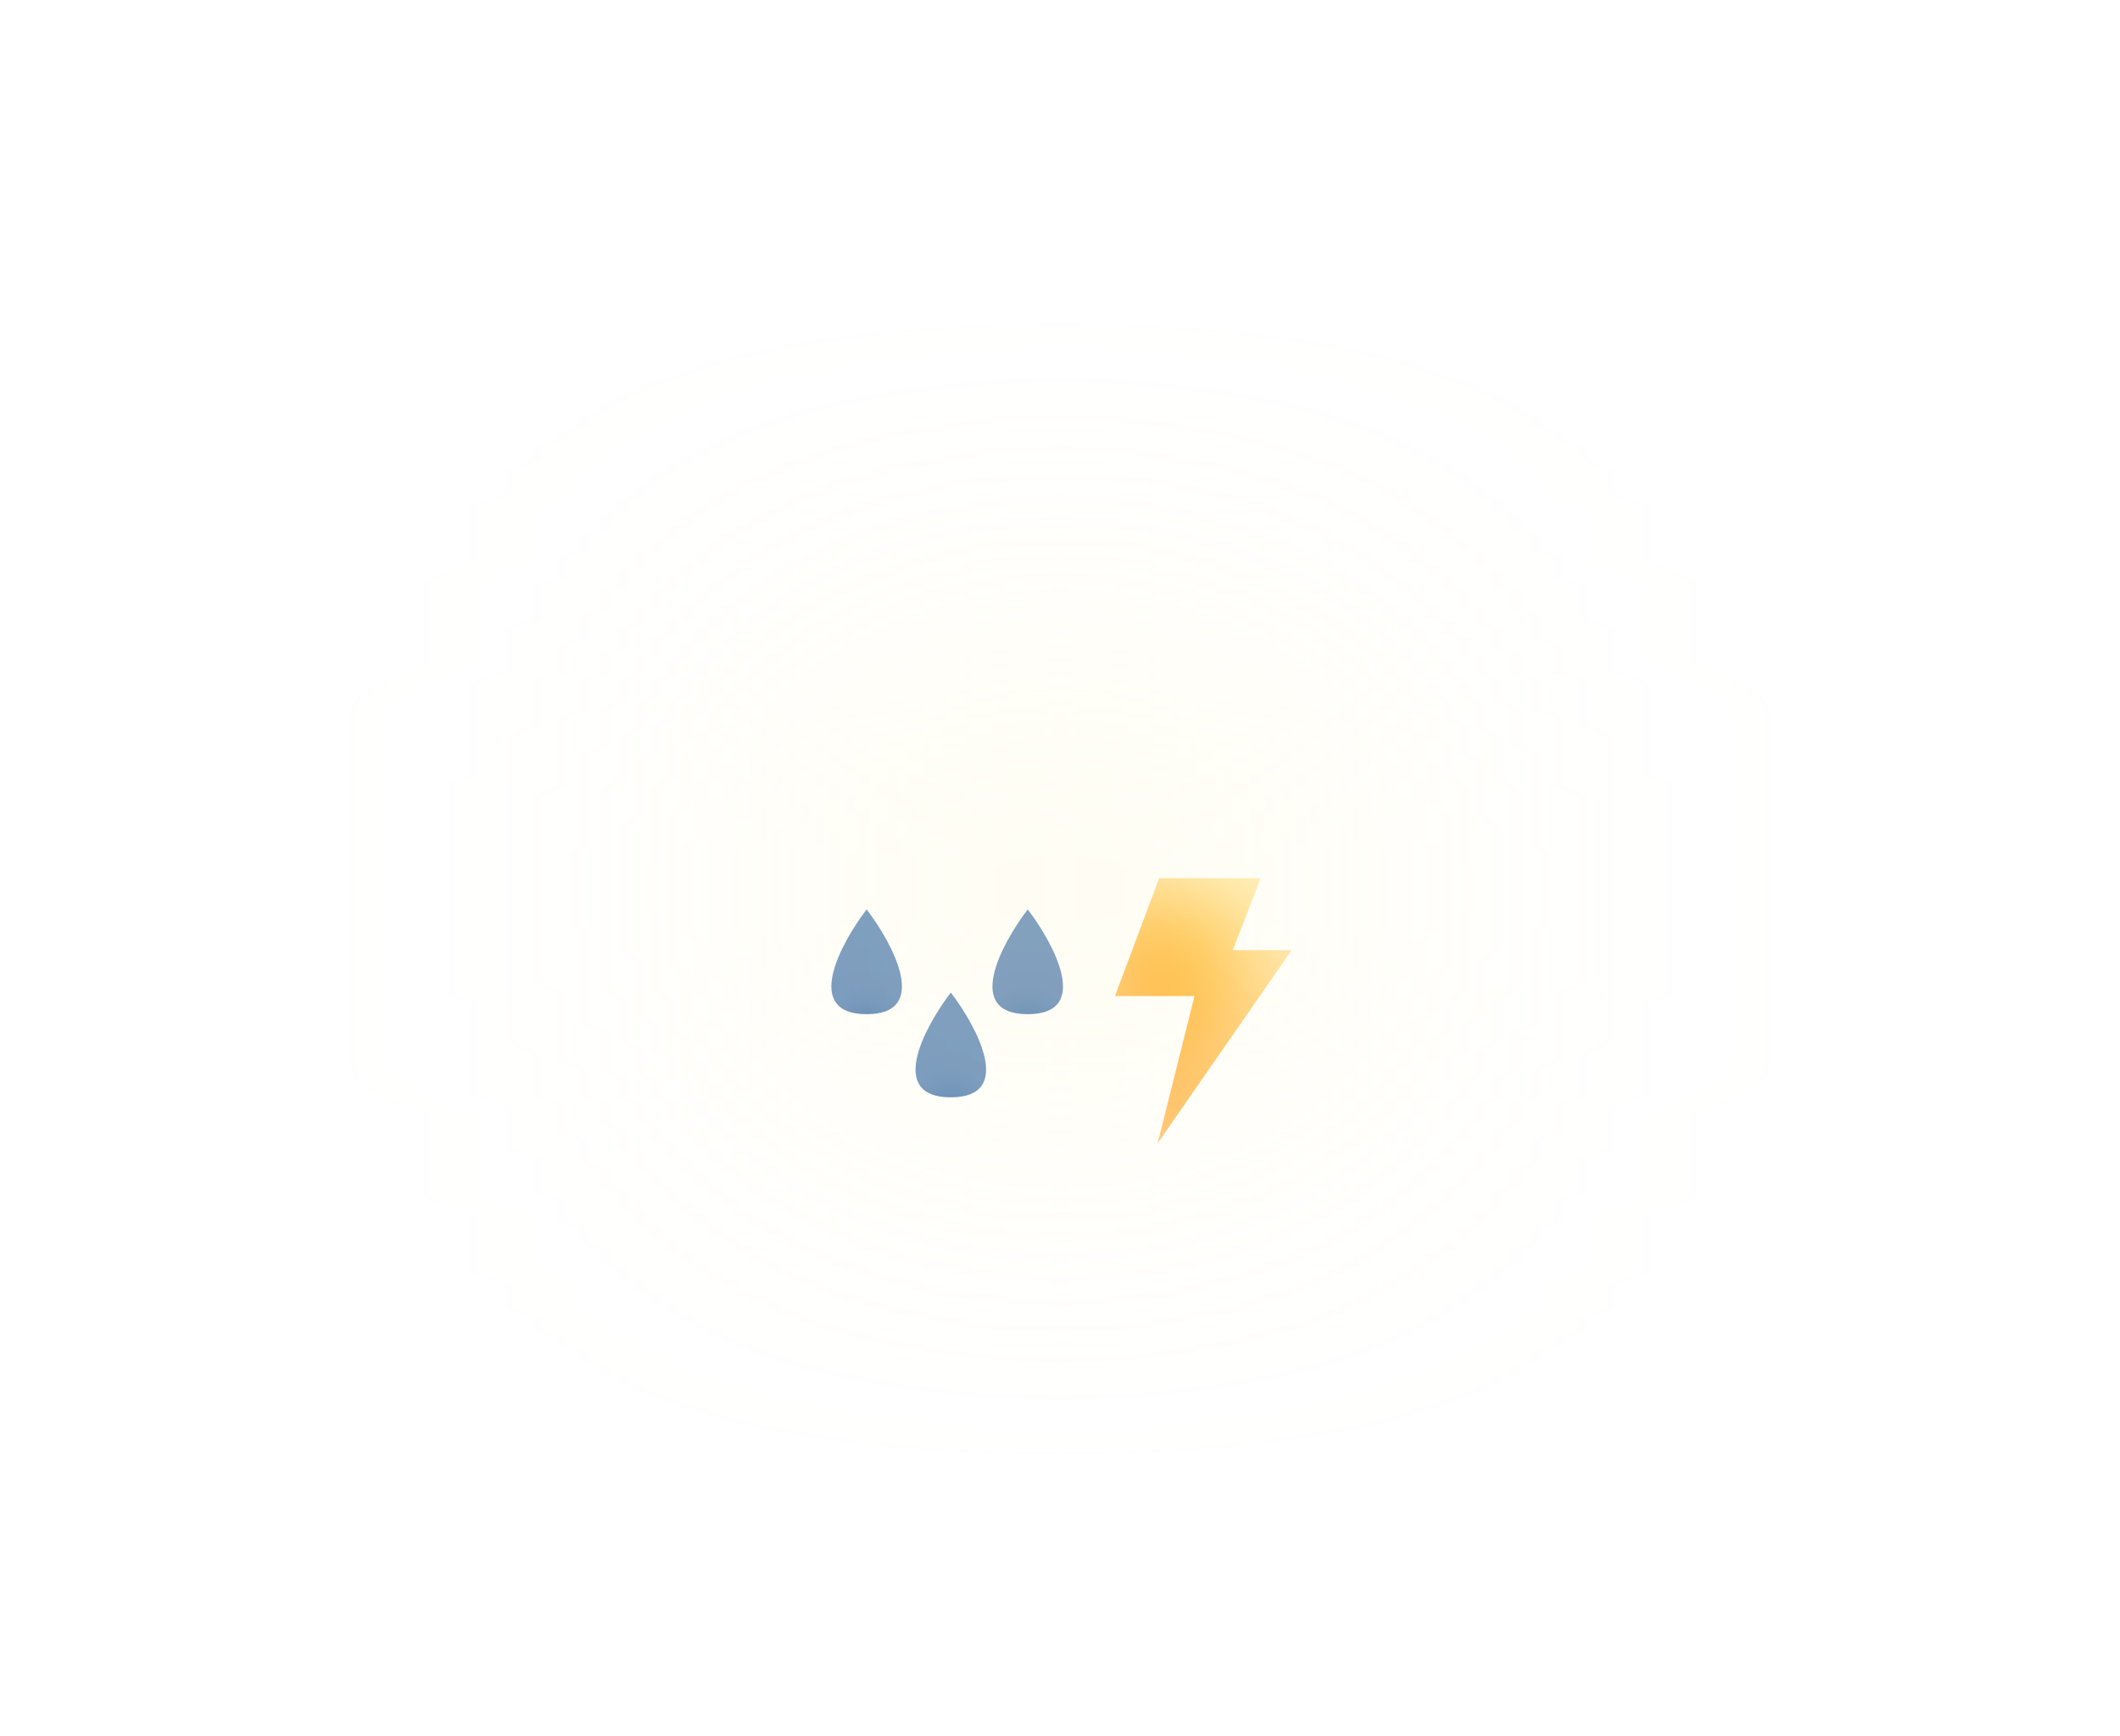
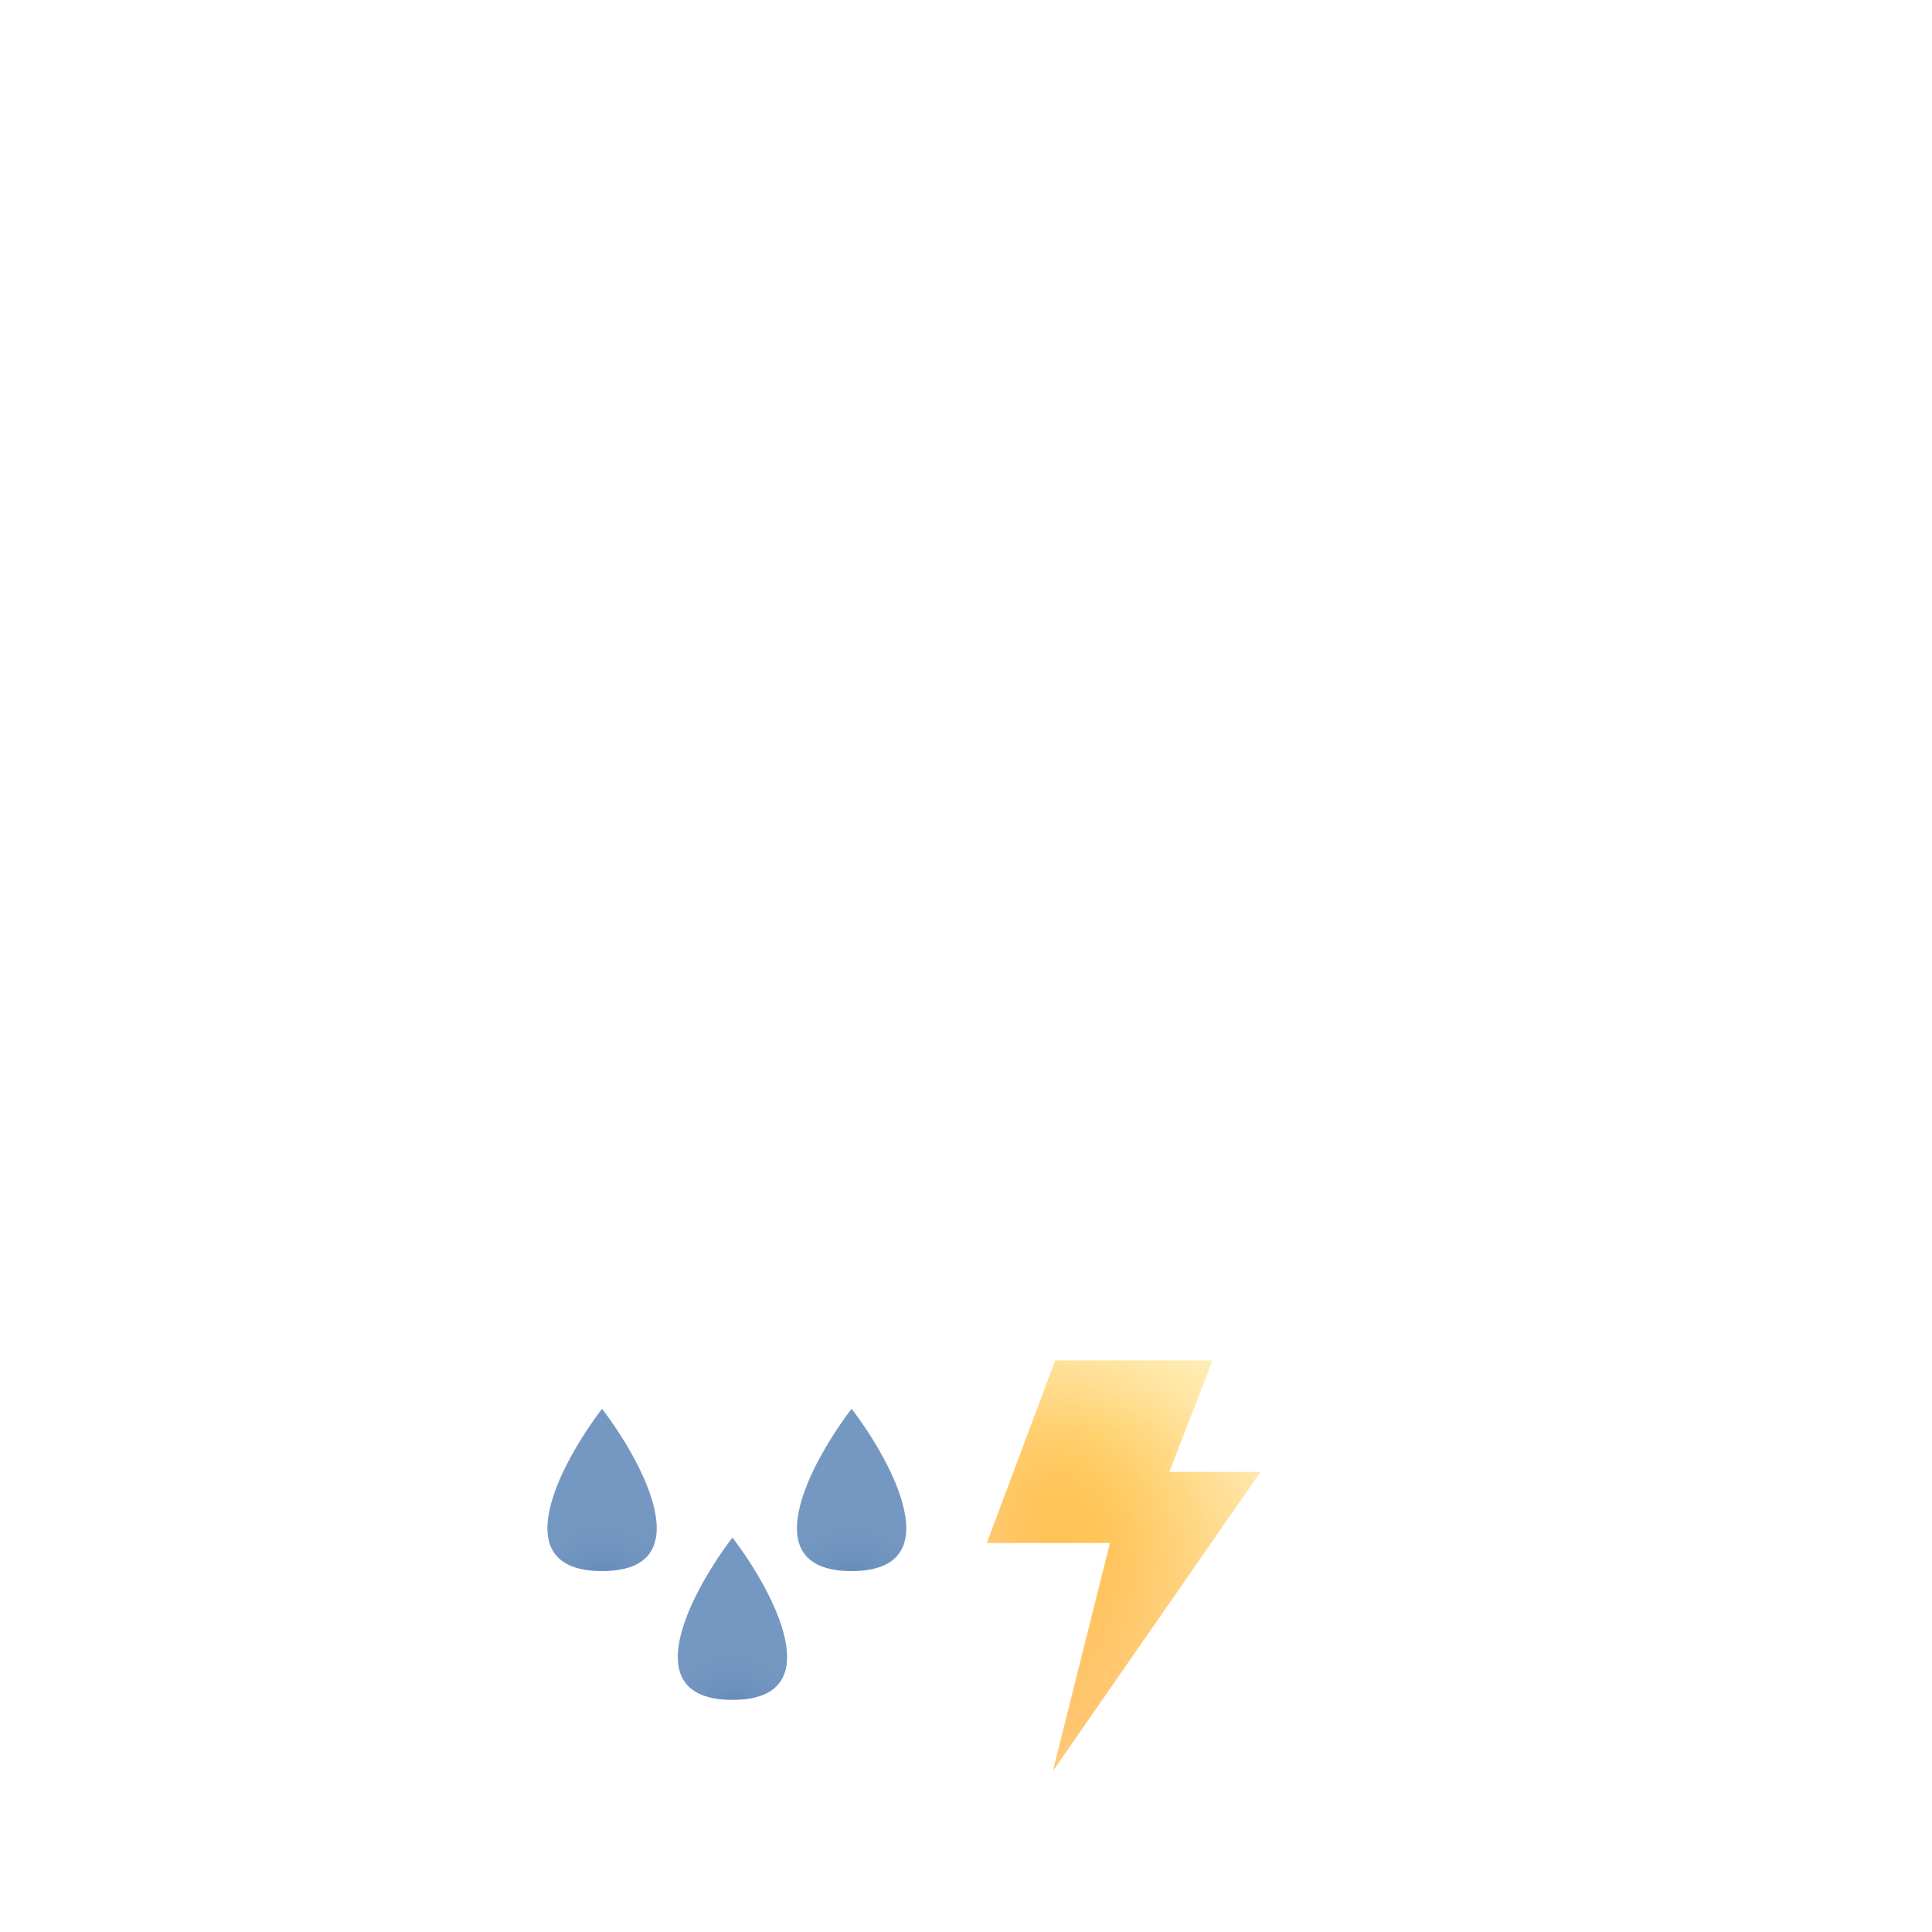
- <svg xmlns="http://www.w3.org/2000/svg" width="204" height="167" viewBox="0 0 204 167" fill="none">
-   <g id="Weather=Storm, Moment=Day">
-     <g id="Cloud" filter="url(#filter0_i_303_723)">
-       <path d="M92.826 41.087C92.863 40.867 92.882 40.641 92.882 40.41C92.882 38.251 91.192 36.5 89.107 36.5C87.558 36.5 86.226 37.468 85.645 38.851C85.174 38.43 84.562 38.176 83.895 38.176C82.406 38.176 81.198 39.44 81.198 41C81.198 41.087 81.202 41.173 81.209 41.258C80.493 41.621 80 42.384 80 43.266C80 44.5 80.966 45.5 82.157 45.5H92.343C93.534 45.5 94.5 44.5 94.5 43.266C94.5 42.203 93.785 41.314 92.826 41.087Z" fill="url(#paint0_linear_303_723)" />
-     </g>
-     <g id="Cloud_2" filter="url(#filter1_i_303_723)">
-       <path d="M127.88 65.378C128.048 64.425 128.136 63.445 128.136 62.445C128.136 53.087 120.444 45.5 110.955 45.5C103.9 45.5 97.839 49.693 95.192 55.689C93.049 53.864 90.267 52.762 87.227 52.762C80.449 52.762 74.954 58.241 74.954 65C74.954 65.376 74.972 65.749 75.005 66.117C71.745 67.691 69.5 70.996 69.5 74.817C69.5 80.165 73.896 84.5 79.318 84.5H125.682C131.104 84.5 135.5 80.165 135.5 74.817C135.5 70.215 132.244 66.362 127.88 65.378Z" fill="url(#paint1_linear_303_723)" />
-     </g>
-     <g id="Cloud_3" filter="url(#filter2_i_303_723)">
-       <path d="M138.091 40.514C138.091 41.194 138.032 41.859 137.92 42.507C140.829 43.176 143 45.793 143 48.921C143 52.554 140.07 55.5 136.455 55.5H126.632C123.942 49.605 117.935 45.5 110.955 45.5C106.366 45.5 102.198 47.274 99.117 50.163C99.04 49.761 99 49.346 99 48.921C99 46.324 100.497 44.079 102.67 43.009C102.648 42.759 102.636 42.506 102.636 42.25C102.636 37.657 106.299 33.934 110.818 33.934C112.845 33.934 114.699 34.683 116.128 35.924C117.892 31.849 121.933 29 126.636 29C132.963 29 138.091 34.155 138.091 40.514Z" fill="url(#paint2_linear_303_723)" />
-     </g>
-     <g id="Drop" filter="url(#filter3_i_303_723)">
-       <path d="M91.493 95.5C88.932 98.861 85.345 105.582 91.493 105.582C97.642 105.582 94.055 98.861 91.493 95.5Z" fill="#507CB1" />
-     </g>
-     <g id="Drop_2" filter="url(#filter4_i_303_723)">
-       <path d="M98.895 87.5C96.333 90.861 92.746 97.582 98.895 97.582C105.043 97.582 101.457 90.861 98.895 87.5Z" fill="#507CB1" />
-     </g>
-     <g id="Drop_3" filter="url(#filter5_i_303_723)">
-       <path d="M83.395 87.5C80.833 90.861 77.246 97.582 83.395 97.582C89.543 97.582 85.957 90.861 83.395 87.5Z" fill="#507CB1" />
-     </g>
-     <g id="Light" filter="url(#filter6_f_303_723)">
-       <rect x="77.318" y="81.946" width="49.379" height="7.201" rx="3.601" fill="#FFED8D" />
-     </g>
-     <g id="Lightning" filter="url(#filter7_i_303_723)">
-       <path d="M121.315 84.5H111.54L107.29 95.841H114.94L111.398 110L124.29 91.425H118.623L121.315 84.5Z" fill="url(#paint3_linear_303_723)" />
-     </g>
+ <svg xmlns="http://www.w3.org/2000/svg" width="120" height="120" viewBox="0 0 120 120" fill="none">
+   <g filter="url(#filter0_i_303_723)">
+     <path d="M46.826 41.087C46.863 40.867 46.882 40.641 46.882 40.41C46.882 38.251 45.192 36.5 43.107 36.5C41.558 36.5 40.226 37.468 39.645 38.851C39.174 38.43 38.562 38.176 37.895 38.176C36.406 38.176 35.198 39.44 35.198 41C35.198 41.087 35.202 41.173 35.209 41.258C34.493 41.621 34 42.384 34 43.266C34 44.5 34.966 45.5 36.157 45.5H46.343C47.534 45.5 48.5 44.5 48.5 43.266C48.5 42.203 47.785 41.314 46.826 41.087Z" fill="url(#paint0_linear_303_723)" />
+   </g>
+   <g filter="url(#filter1_i_303_723)">
+     <path d="M81.88 65.378C82.049 64.425 82.136 63.445 82.136 62.445C82.136 53.087 74.444 45.5 64.954 45.5C57.9 45.5 51.839 49.693 49.193 55.689C47.049 53.864 44.267 52.762 41.227 52.762C34.449 52.762 28.954 58.241 28.954 65C28.954 65.376 28.972 65.749 29.005 66.117C25.745 67.691 23.5 70.996 23.5 74.817C23.5 80.165 27.896 84.5 33.318 84.5H79.682C85.104 84.5 89.5 80.165 89.5 74.817C89.5 70.215 86.244 66.362 81.88 65.378Z" fill="url(#paint1_linear_303_723)" />
+   </g>
+   <g filter="url(#filter2_i_303_723)">
+     <path d="M92.091 40.514C92.091 41.194 92.032 41.859 91.92 42.507C94.829 43.176 97 45.793 97 48.921C97 52.554 94.07 55.5 90.454 55.5H80.632C77.942 49.605 71.934 45.5 64.954 45.5C60.366 45.5 56.198 47.274 53.117 50.163C53.04 49.761 53 49.346 53 48.921C53 46.324 54.496 44.079 56.67 43.009C56.648 42.759 56.636 42.506 56.636 42.25C56.636 37.657 60.3 33.934 64.818 33.934C66.845 33.934 68.699 34.683 70.128 35.924C71.892 31.849 75.933 29 80.636 29C86.963 29 92.091 34.155 92.091 40.514Z" fill="url(#paint2_linear_303_723)" />
+   </g>
+   <g filter="url(#filter3_i_303_723)">
+     <path d="M45.493 95.5C42.932 98.861 39.345 105.582 45.493 105.582C51.642 105.582 48.055 98.861 45.493 95.5Z" fill="#507CB1" />
+   </g>
+   <g filter="url(#filter4_i_303_723)">
+     <path d="M52.895 87.5C50.333 90.861 46.746 97.582 52.895 97.582C59.043 97.582 55.457 90.861 52.895 87.5Z" fill="#507CB1" />
+   </g>
+   <g filter="url(#filter5_i_303_723)">
+     <path d="M37.395 87.5C34.833 90.861 31.247 97.582 37.395 97.582C43.543 97.582 39.957 90.861 37.395 87.5Z" fill="#507CB1" />
+   </g>
+   <g filter="url(#filter6_i_303_723)">
+     <path d="M75.315 84.5H65.54L61.29 95.841H68.94L65.398 110L78.29 91.425H72.623L75.315 84.5Z" fill="url(#paint3_linear_303_723)" />
  </g>
  <defs>
-     <filter id="filter0_i_303_723" x="80" y="36.5" width="14.5" height="19" filterUnits="userSpaceOnUse" color-interpolation-filters="sRGB">
+     <filter id="filter0_i_303_723" x="34" y="36.5" width="14.5" height="19" filterUnits="userSpaceOnUse" color-interpolation-filters="sRGB">
      <feFlood flood-opacity="0" result="BackgroundImageFix" />
      <feBlend mode="normal" in="SourceGraphic" in2="BackgroundImageFix" result="shape" />
      <feColorMatrix in="SourceAlpha" type="matrix" values="0 0 0 0 0 0 0 0 0 0 0 0 0 0 0 0 0 0 127 0" result="hardAlpha" />
      <feOffset dy="11" />
      <feGaussianBlur stdDeviation="5" />
      <feComposite in2="hardAlpha" operator="arithmetic" k2="-1" k3="1" />
      <feColorMatrix type="matrix" values="0 0 0 0 1 0 0 0 0 1 0 0 0 0 1 0 0 0 1 0" />
      <feBlend mode="normal" in2="shape" result="effect1_innerShadow_303_723" />
    </filter>
-     <filter id="filter1_i_303_723" x="69.5" y="45.5" width="66" height="49" filterUnits="userSpaceOnUse" color-interpolation-filters="sRGB">
+     <filter id="filter1_i_303_723" x="23.5" y="45.5" width="66" height="49" filterUnits="userSpaceOnUse" color-interpolation-filters="sRGB">
      <feFlood flood-opacity="0" result="BackgroundImageFix" />
      <feBlend mode="normal" in="SourceGraphic" in2="BackgroundImageFix" result="shape" />
      <feColorMatrix in="SourceAlpha" type="matrix" values="0 0 0 0 0 0 0 0 0 0 0 0 0 0 0 0 0 0 127 0" result="hardAlpha" />
      <feOffset dy="11" />
      <feGaussianBlur stdDeviation="5" />
      <feComposite in2="hardAlpha" operator="arithmetic" k2="-1" k3="1" />
      <feColorMatrix type="matrix" values="0 0 0 0 1 0 0 0 0 1 0 0 0 0 1 0 0 0 1 0" />
      <feBlend mode="normal" in2="shape" result="effect1_innerShadow_303_723" />
    </filter>
-     <filter id="filter2_i_303_723" x="99" y="29" width="44" height="36.5" filterUnits="userSpaceOnUse" color-interpolation-filters="sRGB">
+     <filter id="filter2_i_303_723" x="53" y="29" width="44" height="36.5" filterUnits="userSpaceOnUse" color-interpolation-filters="sRGB">
      <feFlood flood-opacity="0" result="BackgroundImageFix" />
      <feBlend mode="normal" in="SourceGraphic" in2="BackgroundImageFix" result="shape" />
      <feColorMatrix in="SourceAlpha" type="matrix" values="0 0 0 0 0 0 0 0 0 0 0 0 0 0 0 0 0 0 127 0" result="hardAlpha" />
      <feOffset dy="11" />
      <feGaussianBlur stdDeviation="5" />
      <feComposite in2="hardAlpha" operator="arithmetic" k2="-1" k3="1" />
      <feColorMatrix type="matrix" values="0 0 0 0 1 0 0 0 0 1 0 0 0 0 1 0 0 0 1 0" />
      <feBlend mode="normal" in2="shape" result="effect1_innerShadow_303_723" />
    </filter>
-     <filter id="filter3_i_303_723" x="88.099" y="95.5" width="6.79" height="13.082" filterUnits="userSpaceOnUse" color-interpolation-filters="sRGB">
+     <filter id="filter3_i_303_723" x="42.099" y="95.5" width="6.79" height="13.082" filterUnits="userSpaceOnUse" color-interpolation-filters="sRGB">
      <feFlood flood-opacity="0" result="BackgroundImageFix" />
      <feBlend mode="normal" in="SourceGraphic" in2="BackgroundImageFix" result="shape" />
      <feColorMatrix in="SourceAlpha" type="matrix" values="0 0 0 0 0 0 0 0 0 0 0 0 0 0 0 0 0 0 127 0" result="hardAlpha" />
      <feOffset dy="9" />
      <feGaussianBlur stdDeviation="1.5" />
      <feComposite in2="hardAlpha" operator="arithmetic" k2="-1" k3="1" />
      <feColorMatrix type="matrix" values="0 0 0 0 1 0 0 0 0 1 0 0 0 0 1 0 0 0 0.21 0" />
      <feBlend mode="normal" in2="shape" result="effect1_innerShadow_303_723" />
    </filter>
-     <filter id="filter4_i_303_723" x="95.5" y="87.5" width="6.79" height="13.082" filterUnits="userSpaceOnUse" color-interpolation-filters="sRGB">
+     <filter id="filter4_i_303_723" x="49.5" y="87.5" width="6.79" height="13.082" filterUnits="userSpaceOnUse" color-interpolation-filters="sRGB">
      <feFlood flood-opacity="0" result="BackgroundImageFix" />
      <feBlend mode="normal" in="SourceGraphic" in2="BackgroundImageFix" result="shape" />
      <feColorMatrix in="SourceAlpha" type="matrix" values="0 0 0 0 0 0 0 0 0 0 0 0 0 0 0 0 0 0 127 0" result="hardAlpha" />
      <feOffset dy="9" />
      <feGaussianBlur stdDeviation="1.5" />
      <feComposite in2="hardAlpha" operator="arithmetic" k2="-1" k3="1" />
      <feColorMatrix type="matrix" values="0 0 0 0 1 0 0 0 0 1 0 0 0 0 1 0 0 0 0.21 0" />
      <feBlend mode="normal" in2="shape" result="effect1_innerShadow_303_723" />
    </filter>
-     <filter id="filter5_i_303_723" x="80" y="87.5" width="6.79" height="13.082" filterUnits="userSpaceOnUse" color-interpolation-filters="sRGB">
+     <filter id="filter5_i_303_723" x="34" y="87.5" width="6.79" height="13.082" filterUnits="userSpaceOnUse" color-interpolation-filters="sRGB">
      <feFlood flood-opacity="0" result="BackgroundImageFix" />
      <feBlend mode="normal" in="SourceGraphic" in2="BackgroundImageFix" result="shape" />
      <feColorMatrix in="SourceAlpha" type="matrix" values="0 0 0 0 0 0 0 0 0 0 0 0 0 0 0 0 0 0 127 0" result="hardAlpha" />
      <feOffset dy="9" />
      <feGaussianBlur stdDeviation="1.5" />
      <feComposite in2="hardAlpha" operator="arithmetic" k2="-1" k3="1" />
      <feColorMatrix type="matrix" values="0 0 0 0 1 0 0 0 0 1 0 0 0 0 1 0 0 0 0.21 0" />
      <feBlend mode="normal" in2="shape" result="effect1_innerShadow_303_723" />
    </filter>
-     <filter id="filter6_f_303_723" x="0.318" y="4.946" width="203.379" height="161.201" filterUnits="userSpaceOnUse" color-interpolation-filters="sRGB">
-       <feFlood flood-opacity="0" result="BackgroundImageFix" />
-       <feBlend mode="normal" in="SourceGraphic" in2="BackgroundImageFix" result="shape" />
-       <feGaussianBlur stdDeviation="38.5" result="effect1_foregroundBlur_303_723" />
-     </filter>
-     <filter id="filter7_i_303_723" x="105.29" y="84.5" width="19" height="25.5" filterUnits="userSpaceOnUse" color-interpolation-filters="sRGB">
+     <filter id="filter6_i_303_723" x="59.29" y="84.5" width="19" height="25.5" filterUnits="userSpaceOnUse" color-interpolation-filters="sRGB">
      <feFlood flood-opacity="0" result="BackgroundImageFix" />
      <feBlend mode="normal" in="SourceGraphic" in2="BackgroundImageFix" result="shape" />
      <feColorMatrix in="SourceAlpha" type="matrix" values="0 0 0 0 0 0 0 0 0 0 0 0 0 0 0 0 0 0 127 0" result="hardAlpha" />
      <feOffset dx="-2" />
      <feGaussianBlur stdDeviation="4.5" />
      <feComposite in2="hardAlpha" operator="arithmetic" k2="-1" k3="1" />
      <feColorMatrix type="matrix" values="0 0 0 0 1 0 0 0 0 1 0 0 0 0 1 0 0 0 0.5 0" />
      <feBlend mode="normal" in2="shape" result="effect1_innerShadow_303_723" />
    </filter>
-     <linearGradient id="paint0_linear_303_723" x1="80.922" y1="44.696" x2="96.012" y2="33.904" gradientUnits="userSpaceOnUse">
+     <linearGradient id="paint0_linear_303_723" x1="34.922" y1="44.696" x2="50.012" y2="33.904" gradientUnits="userSpaceOnUse">
      <stop stop-color="white" stop-opacity="0.65" />
      <stop offset="1" stop-color="white" stop-opacity="0.58" />
    </linearGradient>
-     <linearGradient id="paint1_linear_303_723" x1="73.698" y1="81.018" x2="140.06" y2="31.162" gradientUnits="userSpaceOnUse">
+     <linearGradient id="paint1_linear_303_723" x1="27.698" y1="81.018" x2="94.06" y2="31.162" gradientUnits="userSpaceOnUse">
      <stop stop-color="white" stop-opacity="0.65" />
      <stop offset="1" stop-color="white" stop-opacity="0.58" />
    </linearGradient>
-     <linearGradient id="paint2_linear_303_723" x1="140.201" y1="53.134" x2="95.355" y2="20.078" gradientUnits="userSpaceOnUse">
+     <linearGradient id="paint2_linear_303_723" x1="94.201" y1="53.134" x2="49.355" y2="20.078" gradientUnits="userSpaceOnUse">
      <stop stop-color="white" stop-opacity="0.65" />
      <stop offset="1" stop-color="white" stop-opacity="0.58" />
    </linearGradient>
-     <linearGradient id="paint3_linear_303_723" x1="113.688" y1="107.544" x2="130.106" y2="84.706" gradientUnits="userSpaceOnUse">
+     <linearGradient id="paint3_linear_303_723" x1="67.688" y1="107.544" x2="84.106" y2="84.706" gradientUnits="userSpaceOnUse">
      <stop stop-color="#FF9900" />
      <stop offset="1" stop-color="#FFEE94" />
    </linearGradient>
  </defs>
</svg>
